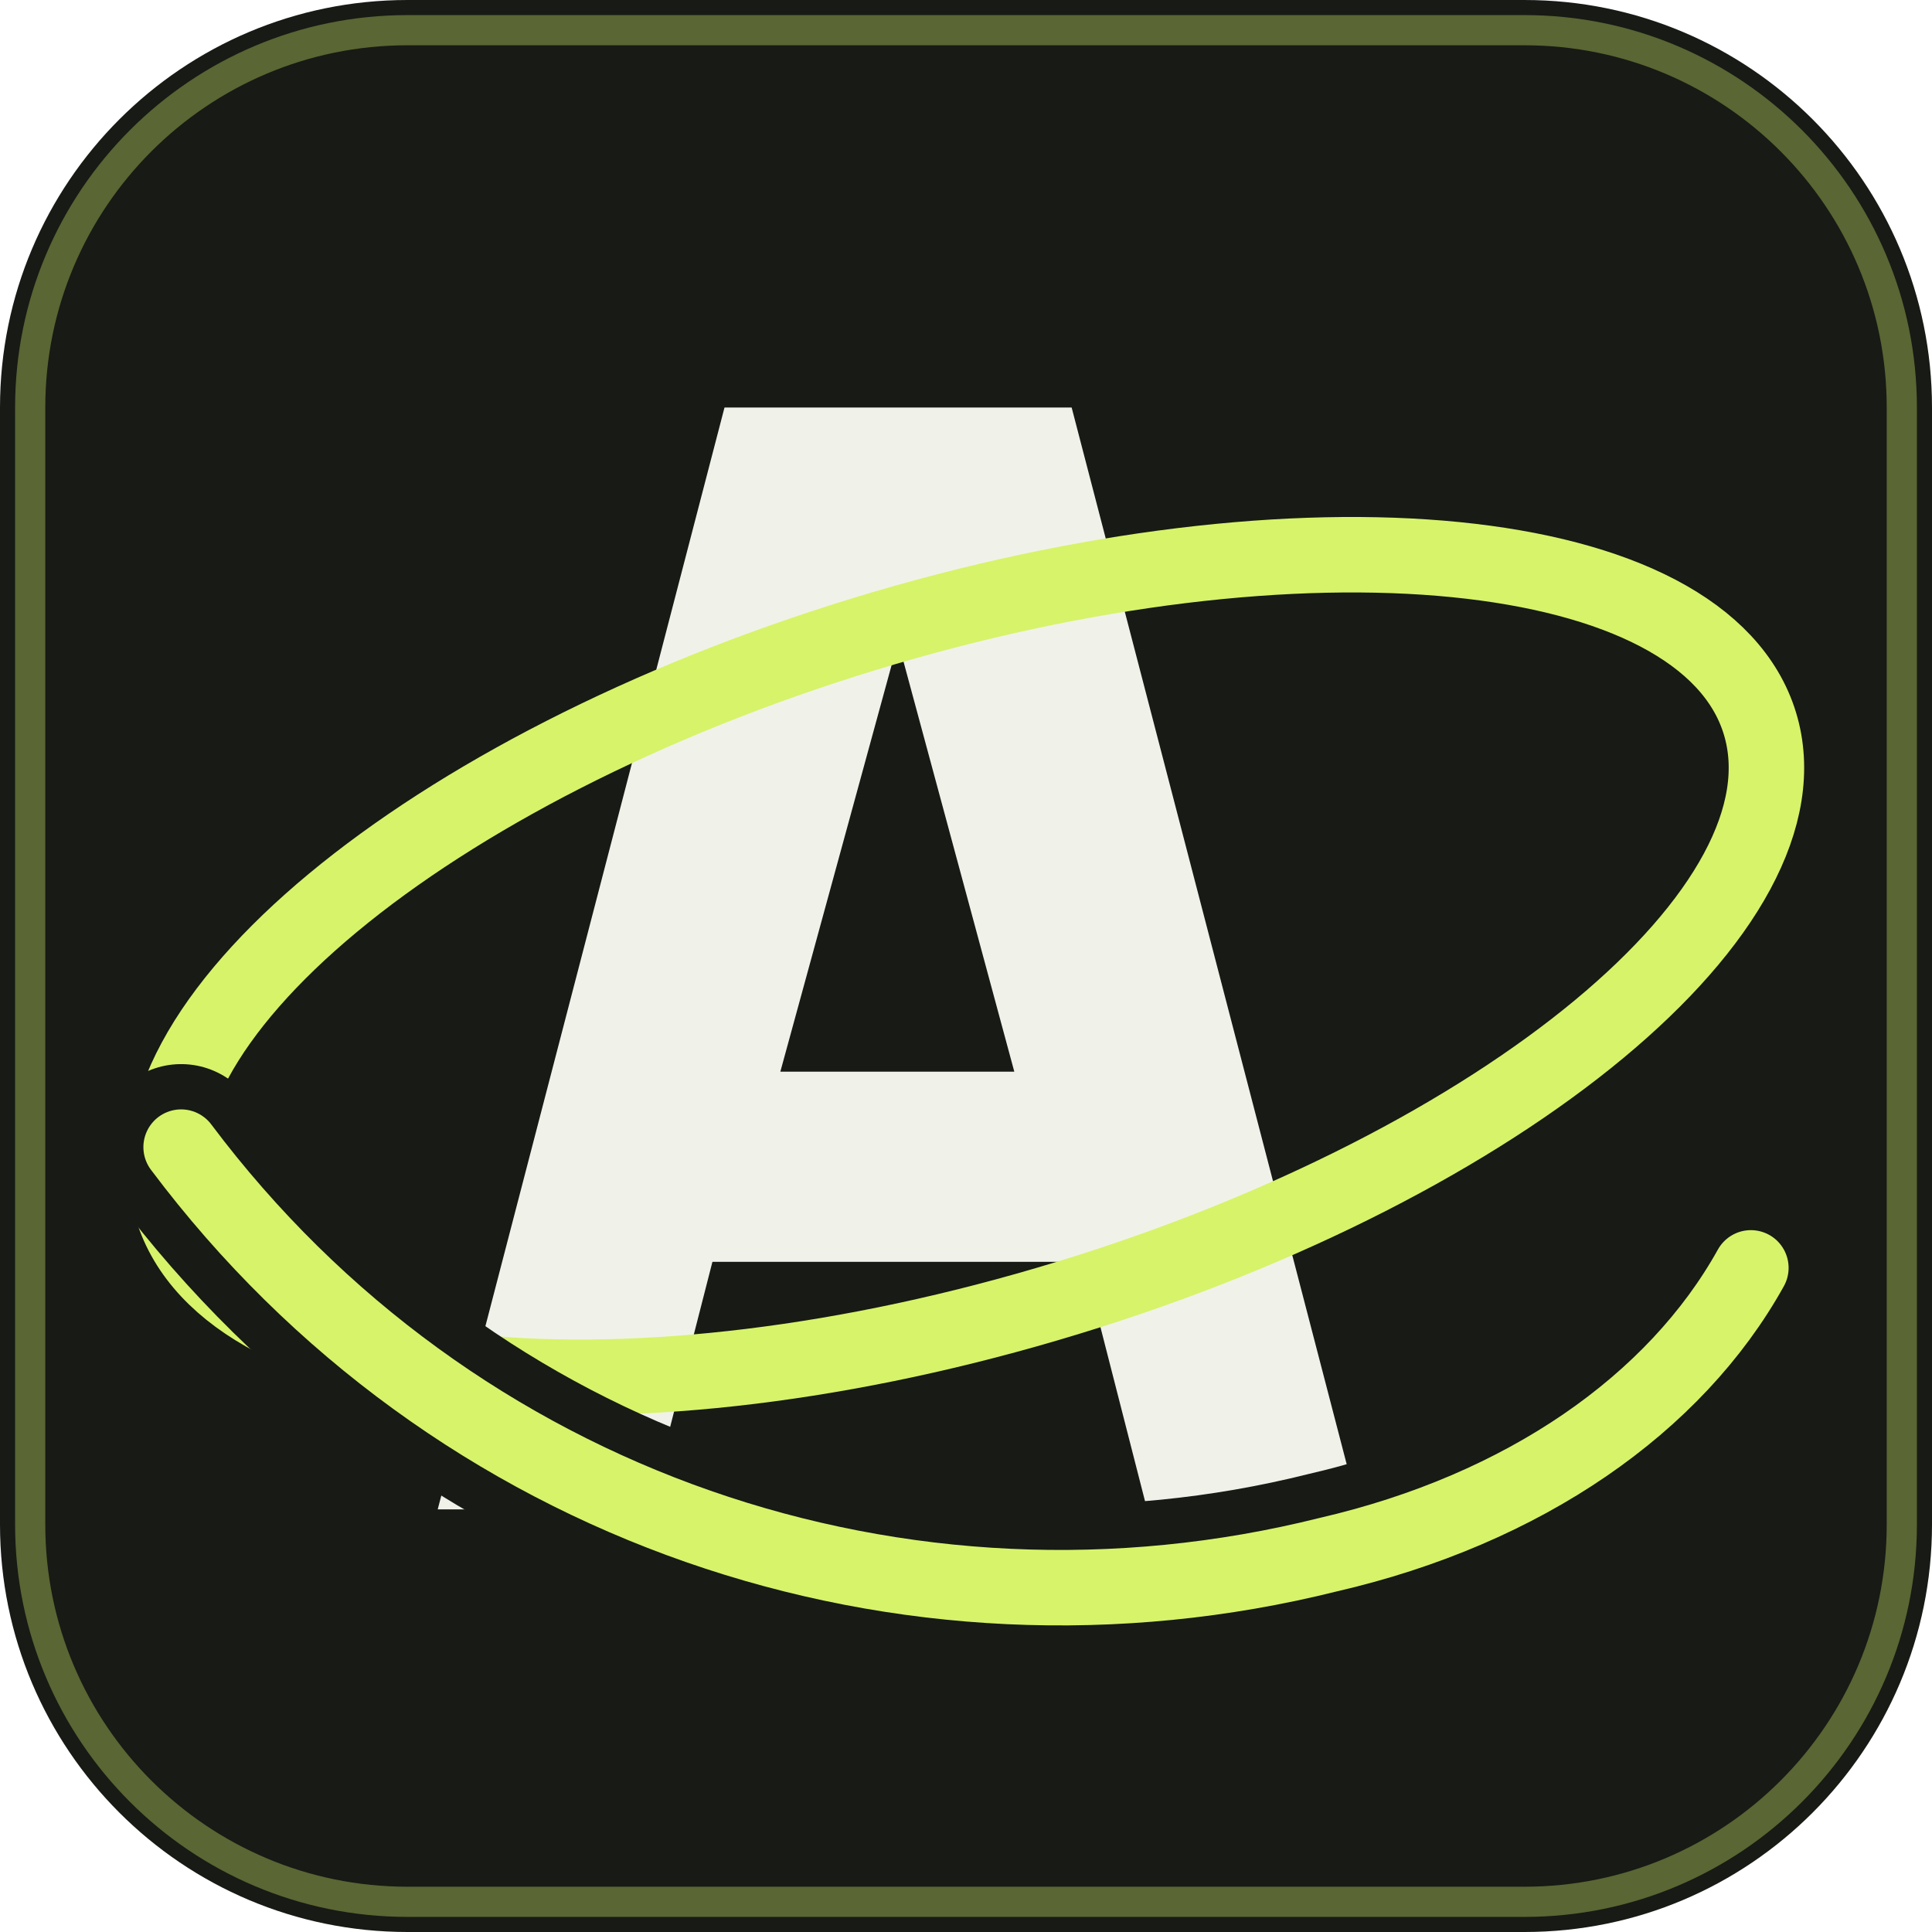
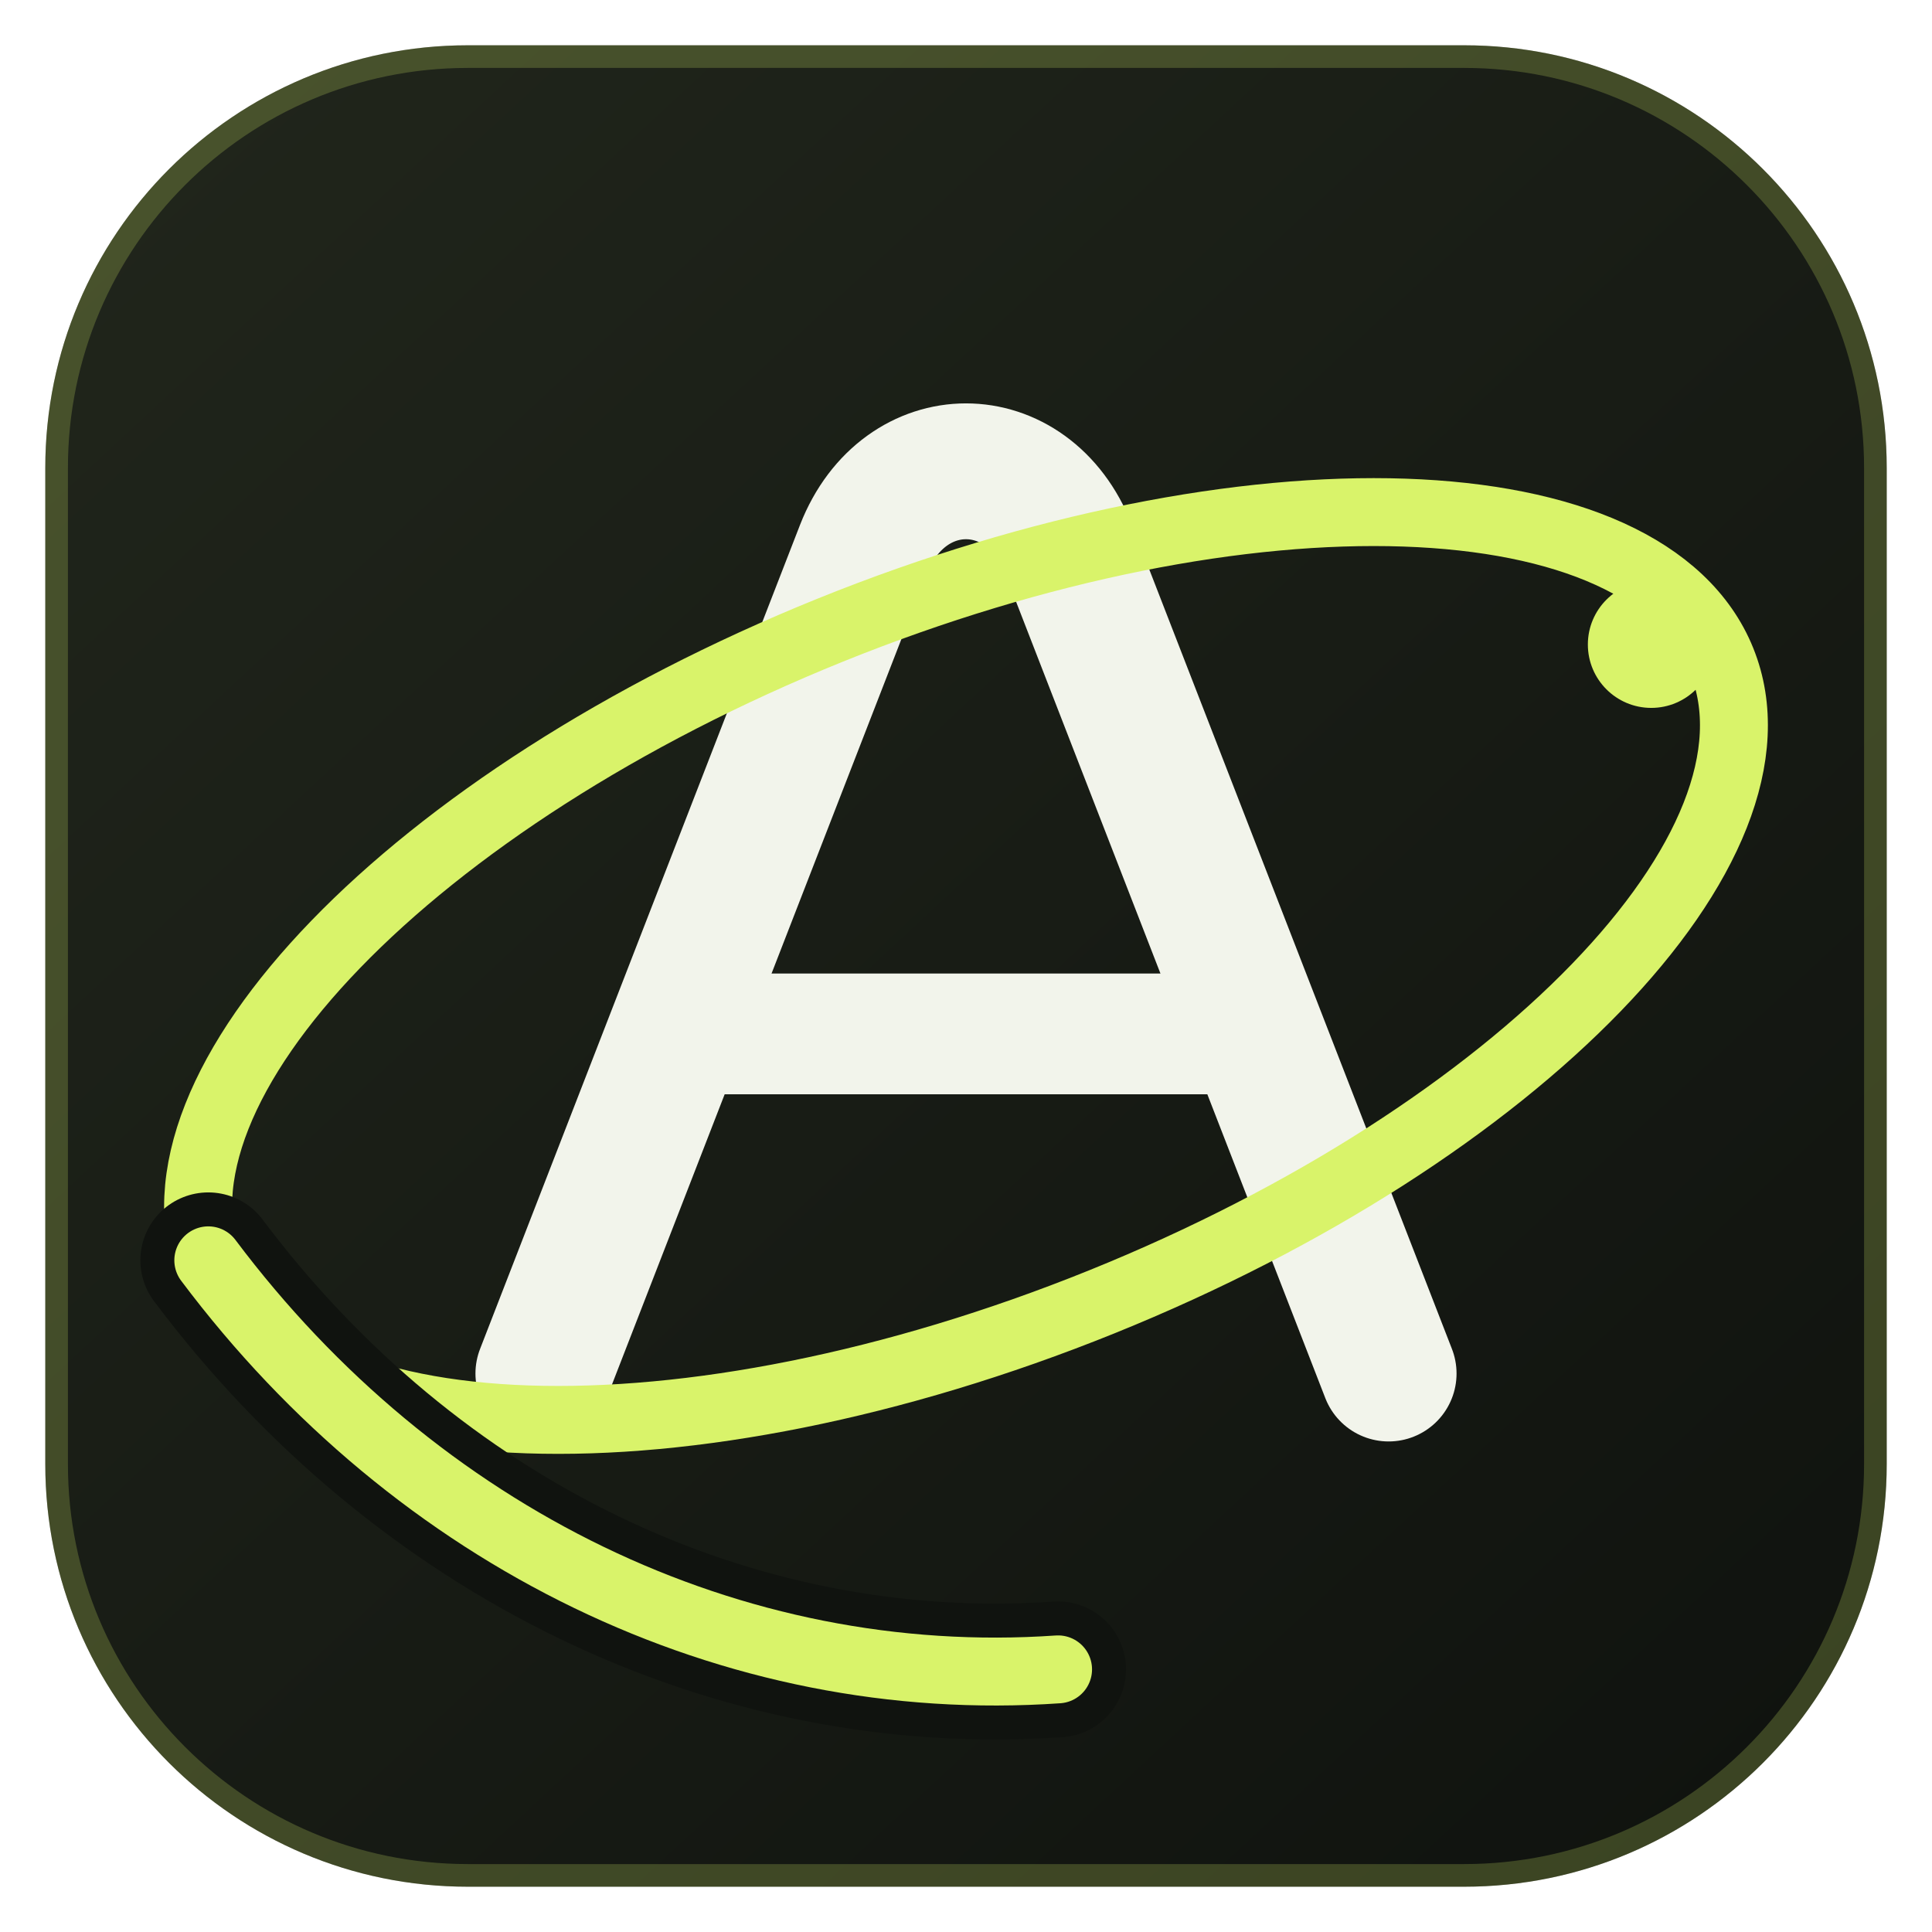
- <svg xmlns="http://www.w3.org/2000/svg" viewBox="0 0 128 128" role="img" aria-labelledby="t d">
-   <rect width="128" height="128" rx="27" fill="#171a15" />
-   <rect x="2" y="2" width="124" height="124" rx="25" fill="none" stroke="#d7f36a" stroke-opacity=".35" stroke-width="2" />
-   <path d="M29 100 48 27h23l19 73H76l-4.2-16.4H47.2L43 100H29Zm22.7-29h15.5L59.5 42.5 51.7 71Z" fill="#f0f2e9" fill-rule="evenodd" />
-   <ellipse cx="64" cy="64" rx="55" ry="23" fill="none" stroke="#d7f36a" stroke-width="5" transform="rotate(-17 64 64)" />
-   <path d="M12 76c18 24 48 34 76 27 13-3 23-10 28-19" fill="none" stroke="#171a15" stroke-width="11" stroke-linecap="round" />
-   <path d="M12 76c18 24 48 34 76 27 13-3 23-10 28-19" fill="none" stroke="#d7f36a" stroke-width="5" stroke-linecap="round" />
+ <svg xmlns="http://www.w3.org/2000/svg" viewBox="0 0 128 128" role="img" aria-labelledby="title desc">
+   <defs>
+     <linearGradient id="tile" x1="12" y1="8" x2="116" y2="120" gradientUnits="userSpaceOnUse">
+       <stop stop-color="#20251b" />
+       <stop offset="1" stop-color="#10130f" />
+     </linearGradient>
+   </defs>
+   <rect x="3" y="3" width="122" height="122" rx="28" fill="url(#tile)" />
+   <rect x="3.75" y="3.75" width="120.5" height="120.5" rx="27.25" fill="none" stroke="#d9f36a" stroke-opacity=".22" stroke-width="1.5" />
+   <path d="M36 91 57.2 36.4c2.7-6.9 10.9-6.9 13.6 0L92 91" fill="none" stroke="#f2f4eb" stroke-width="9" stroke-linecap="round" stroke-linejoin="round" />
+   <path d="M46.5 68.5h35" fill="none" stroke="#f2f4eb" stroke-width="8" stroke-linecap="round" />
+   <ellipse cx="64" cy="64" rx="54" ry="24" transform="rotate(-22 64 64)" fill="none" stroke="#d9f36a" stroke-width="4.5" />
+   <path d="M13.8 83.5c13.8 18.4 34.7 28.6 56.3 27.1" fill="none" stroke="#10130f" stroke-width="9" stroke-linecap="round" />
+   <path d="M13.8 83.5c13.8 18.4 34.7 28.6 56.3 27.1" fill="none" stroke="#d9f36a" stroke-width="4.5" stroke-linecap="round" />
+   <circle cx="109.4" cy="42.7" r="4.2" fill="#d9f36a" />
</svg>
